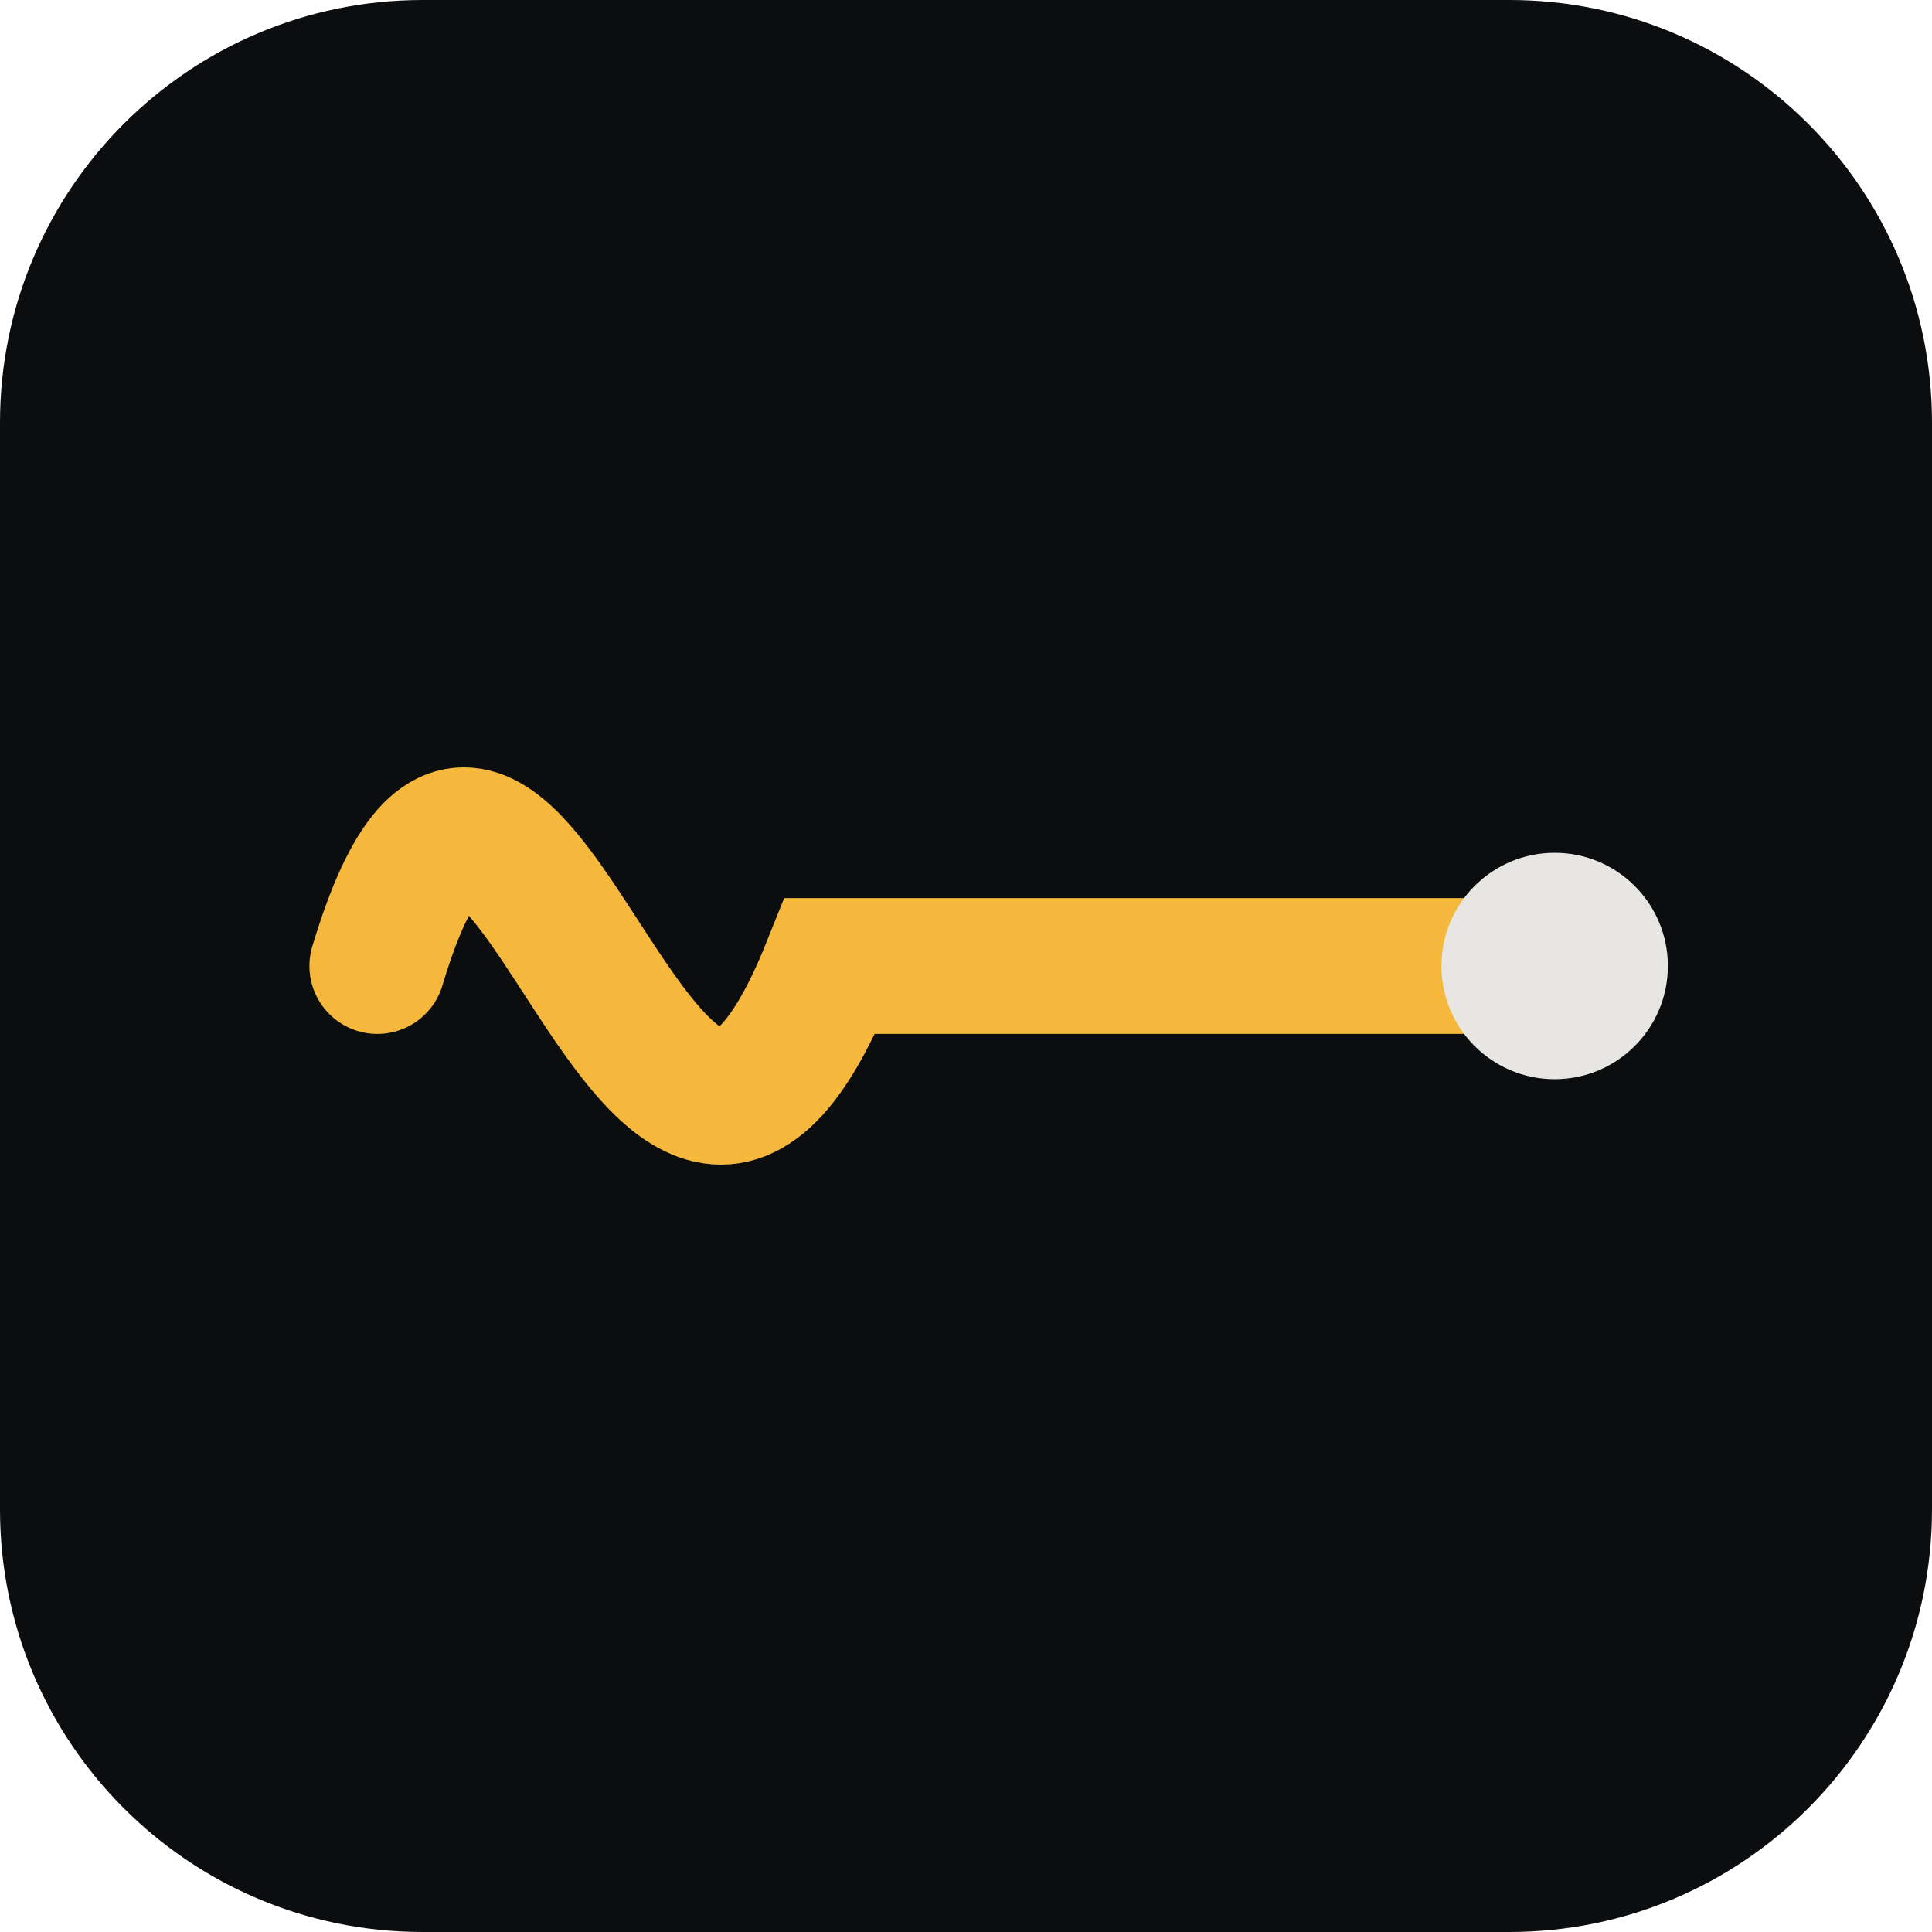
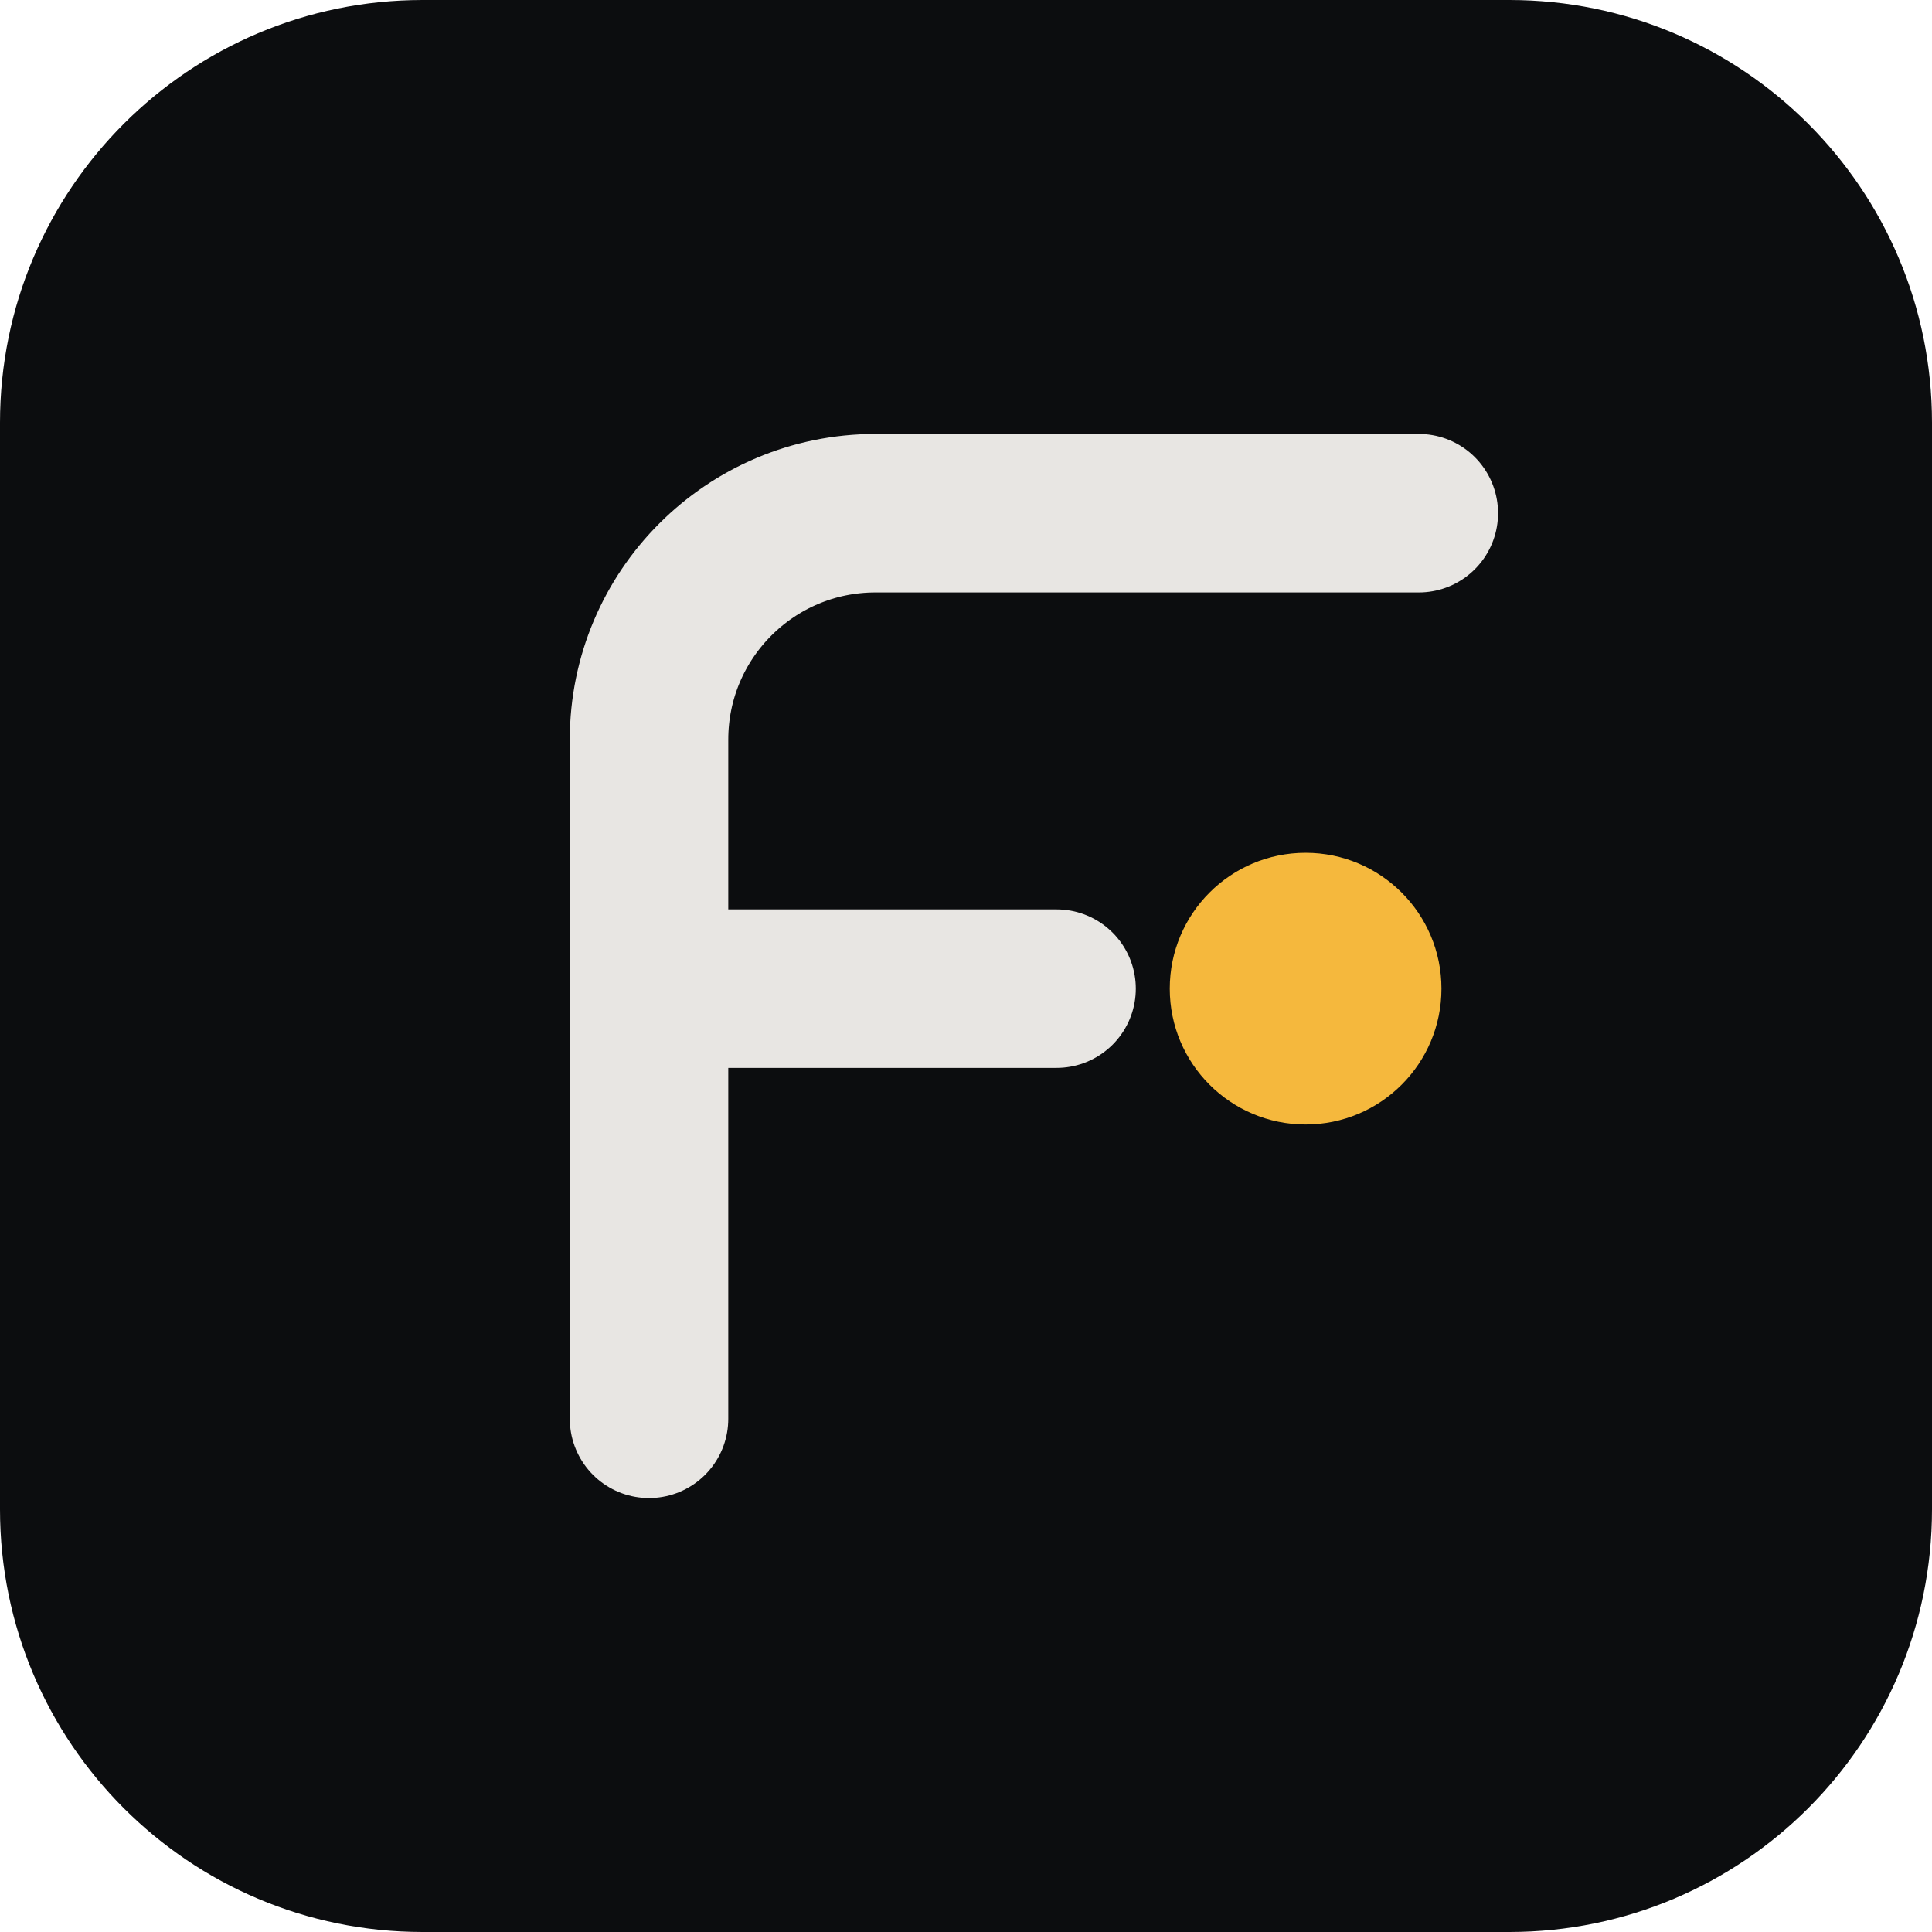
<svg xmlns="http://www.w3.org/2000/svg" width="512" height="512" viewBox="0 0 512 512">
  <rect width="512" height="512" rx="112" fill="#0c0d0f" />
  <g transform="translate(64 64) scale(12)" fill="none">
-     <path d="M3 16 C6 6, 9 26, 13 16 L29 16" stroke="#f5b83d" stroke-width="3" stroke-linecap="round" />
-     <circle cx="29" cy="16" r="2.5" fill="#e8e6e3" />
+     <path d="M9 26V11a5 5 0 0 1 5-5h12" stroke="#e8e6e3" stroke-width="3.5" stroke-linecap="round" />
+     <path d="M9 16.5h9" stroke="#e8e6e3" stroke-width="3.5" stroke-linecap="round" />
+     <circle cx="23.5" cy="16.5" r="3" fill="#f5b83d" />
  </g>
</svg>
